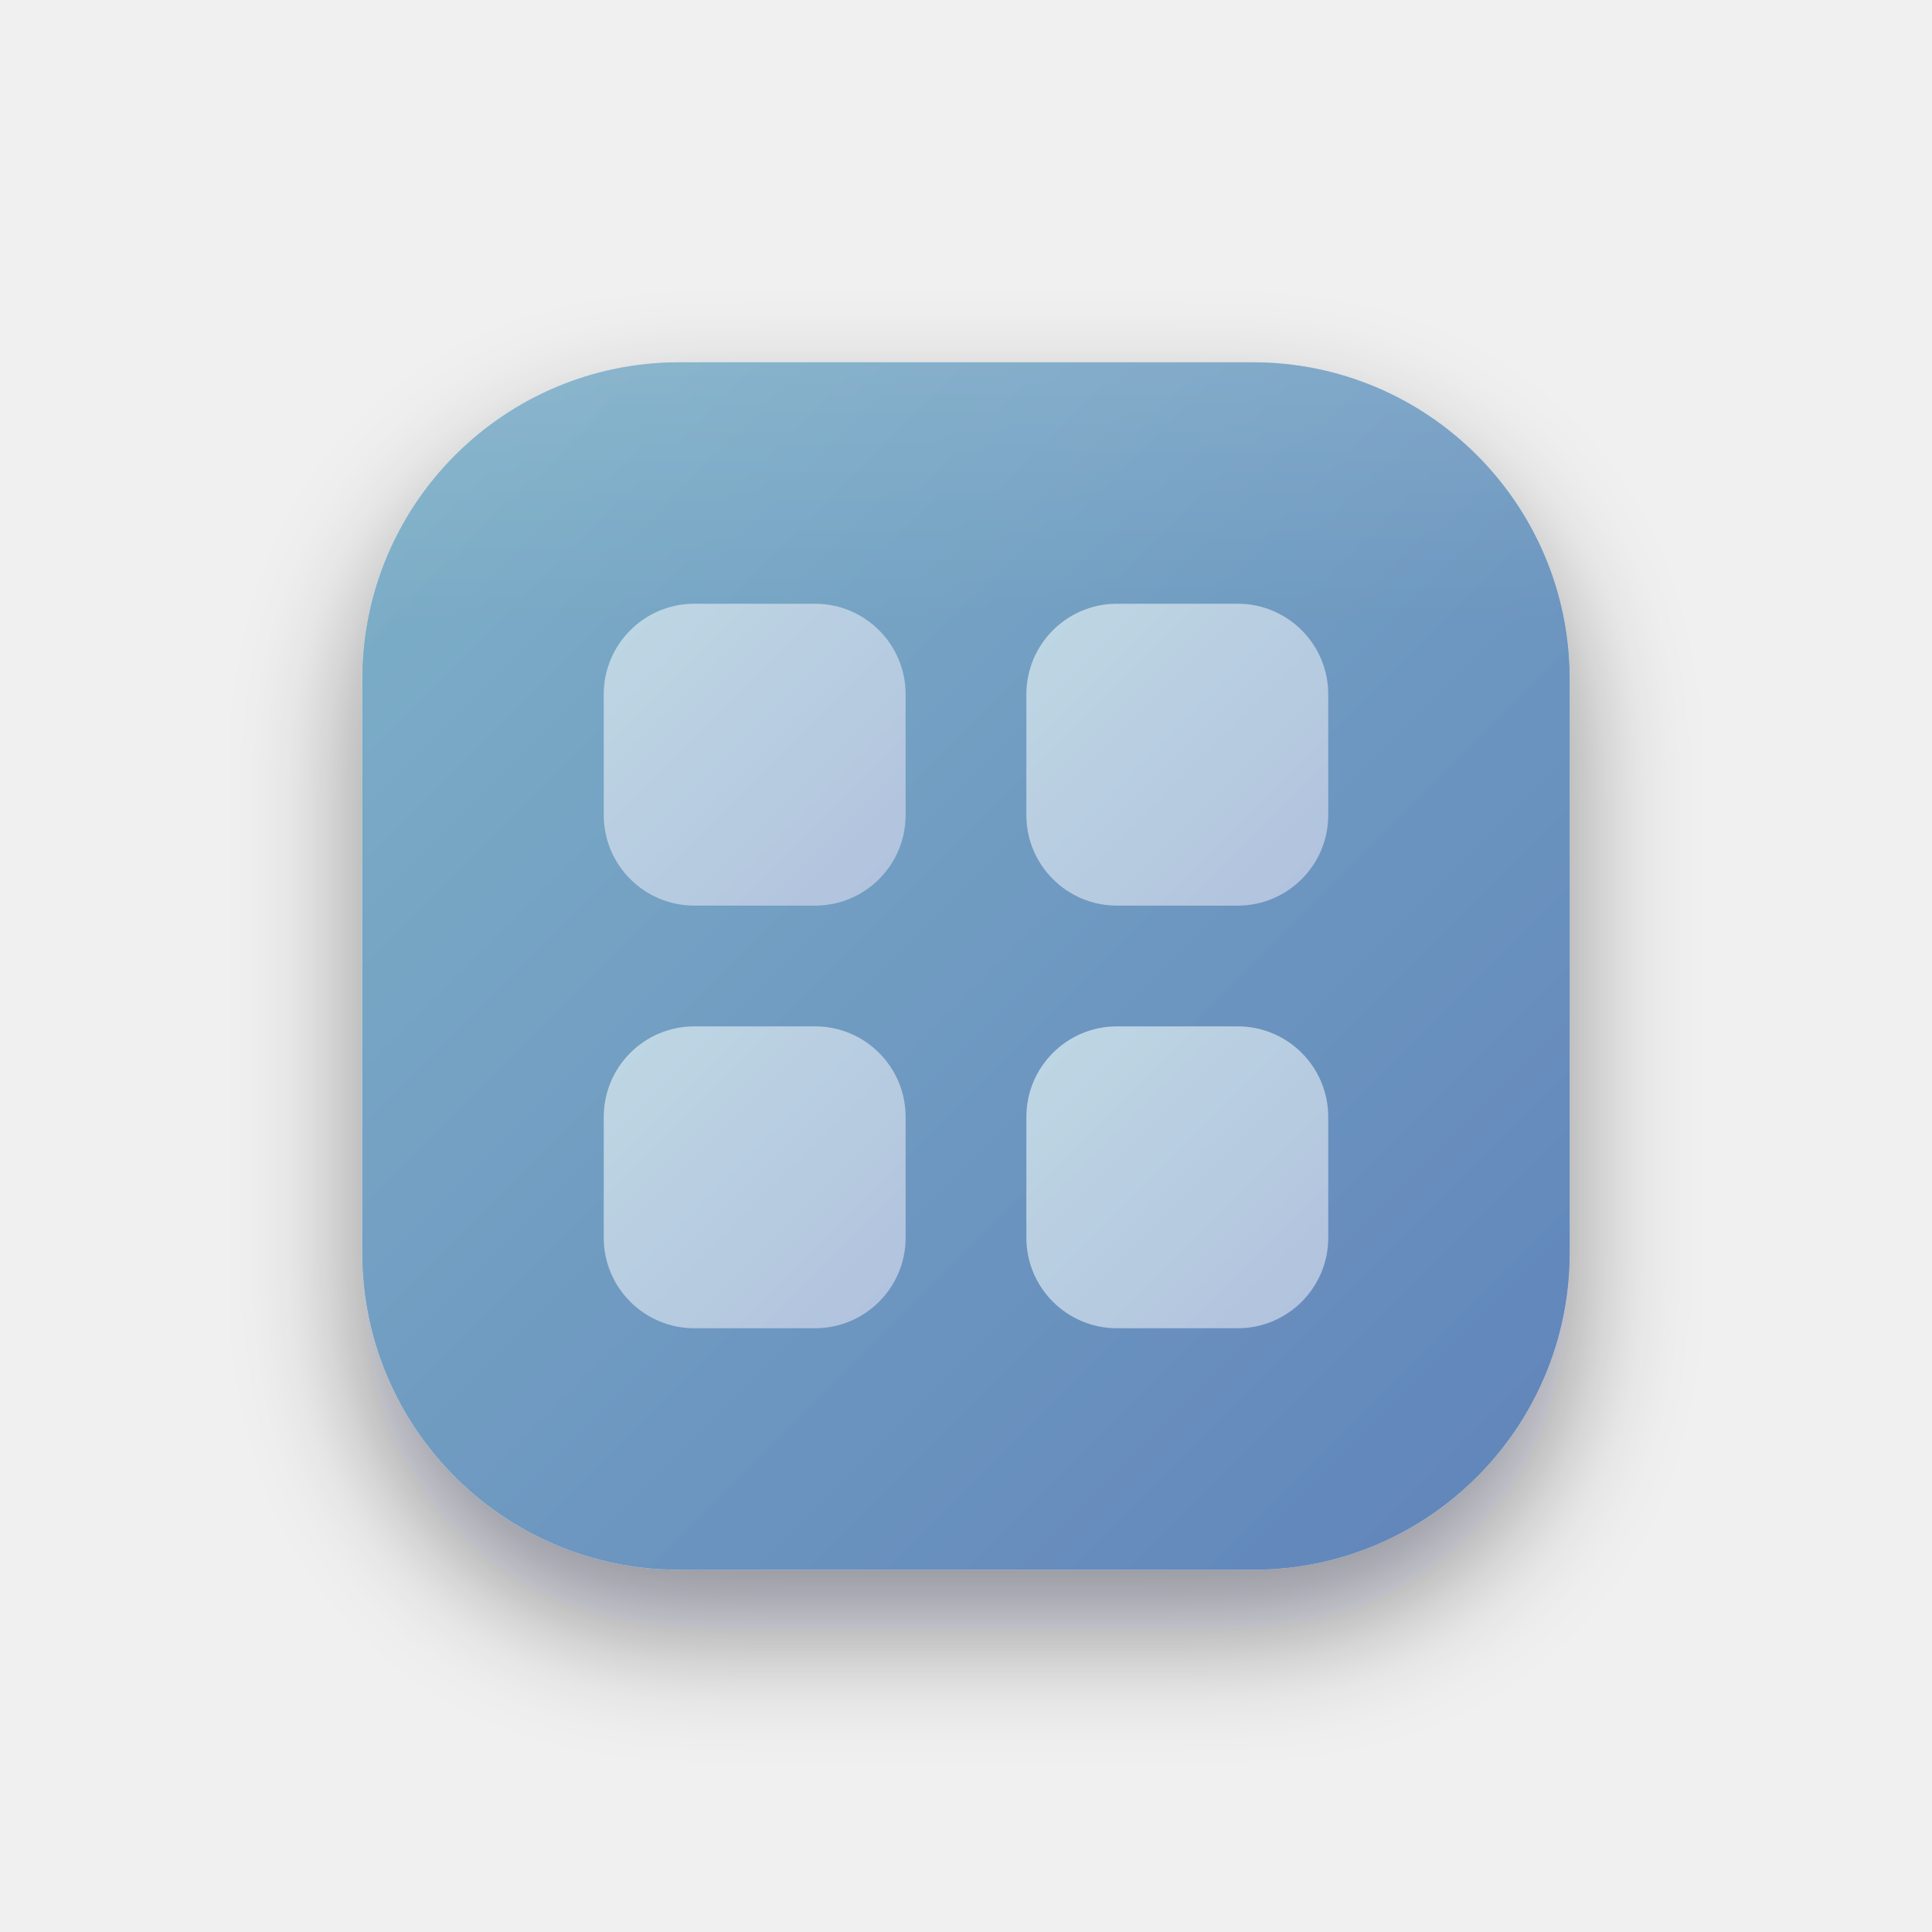
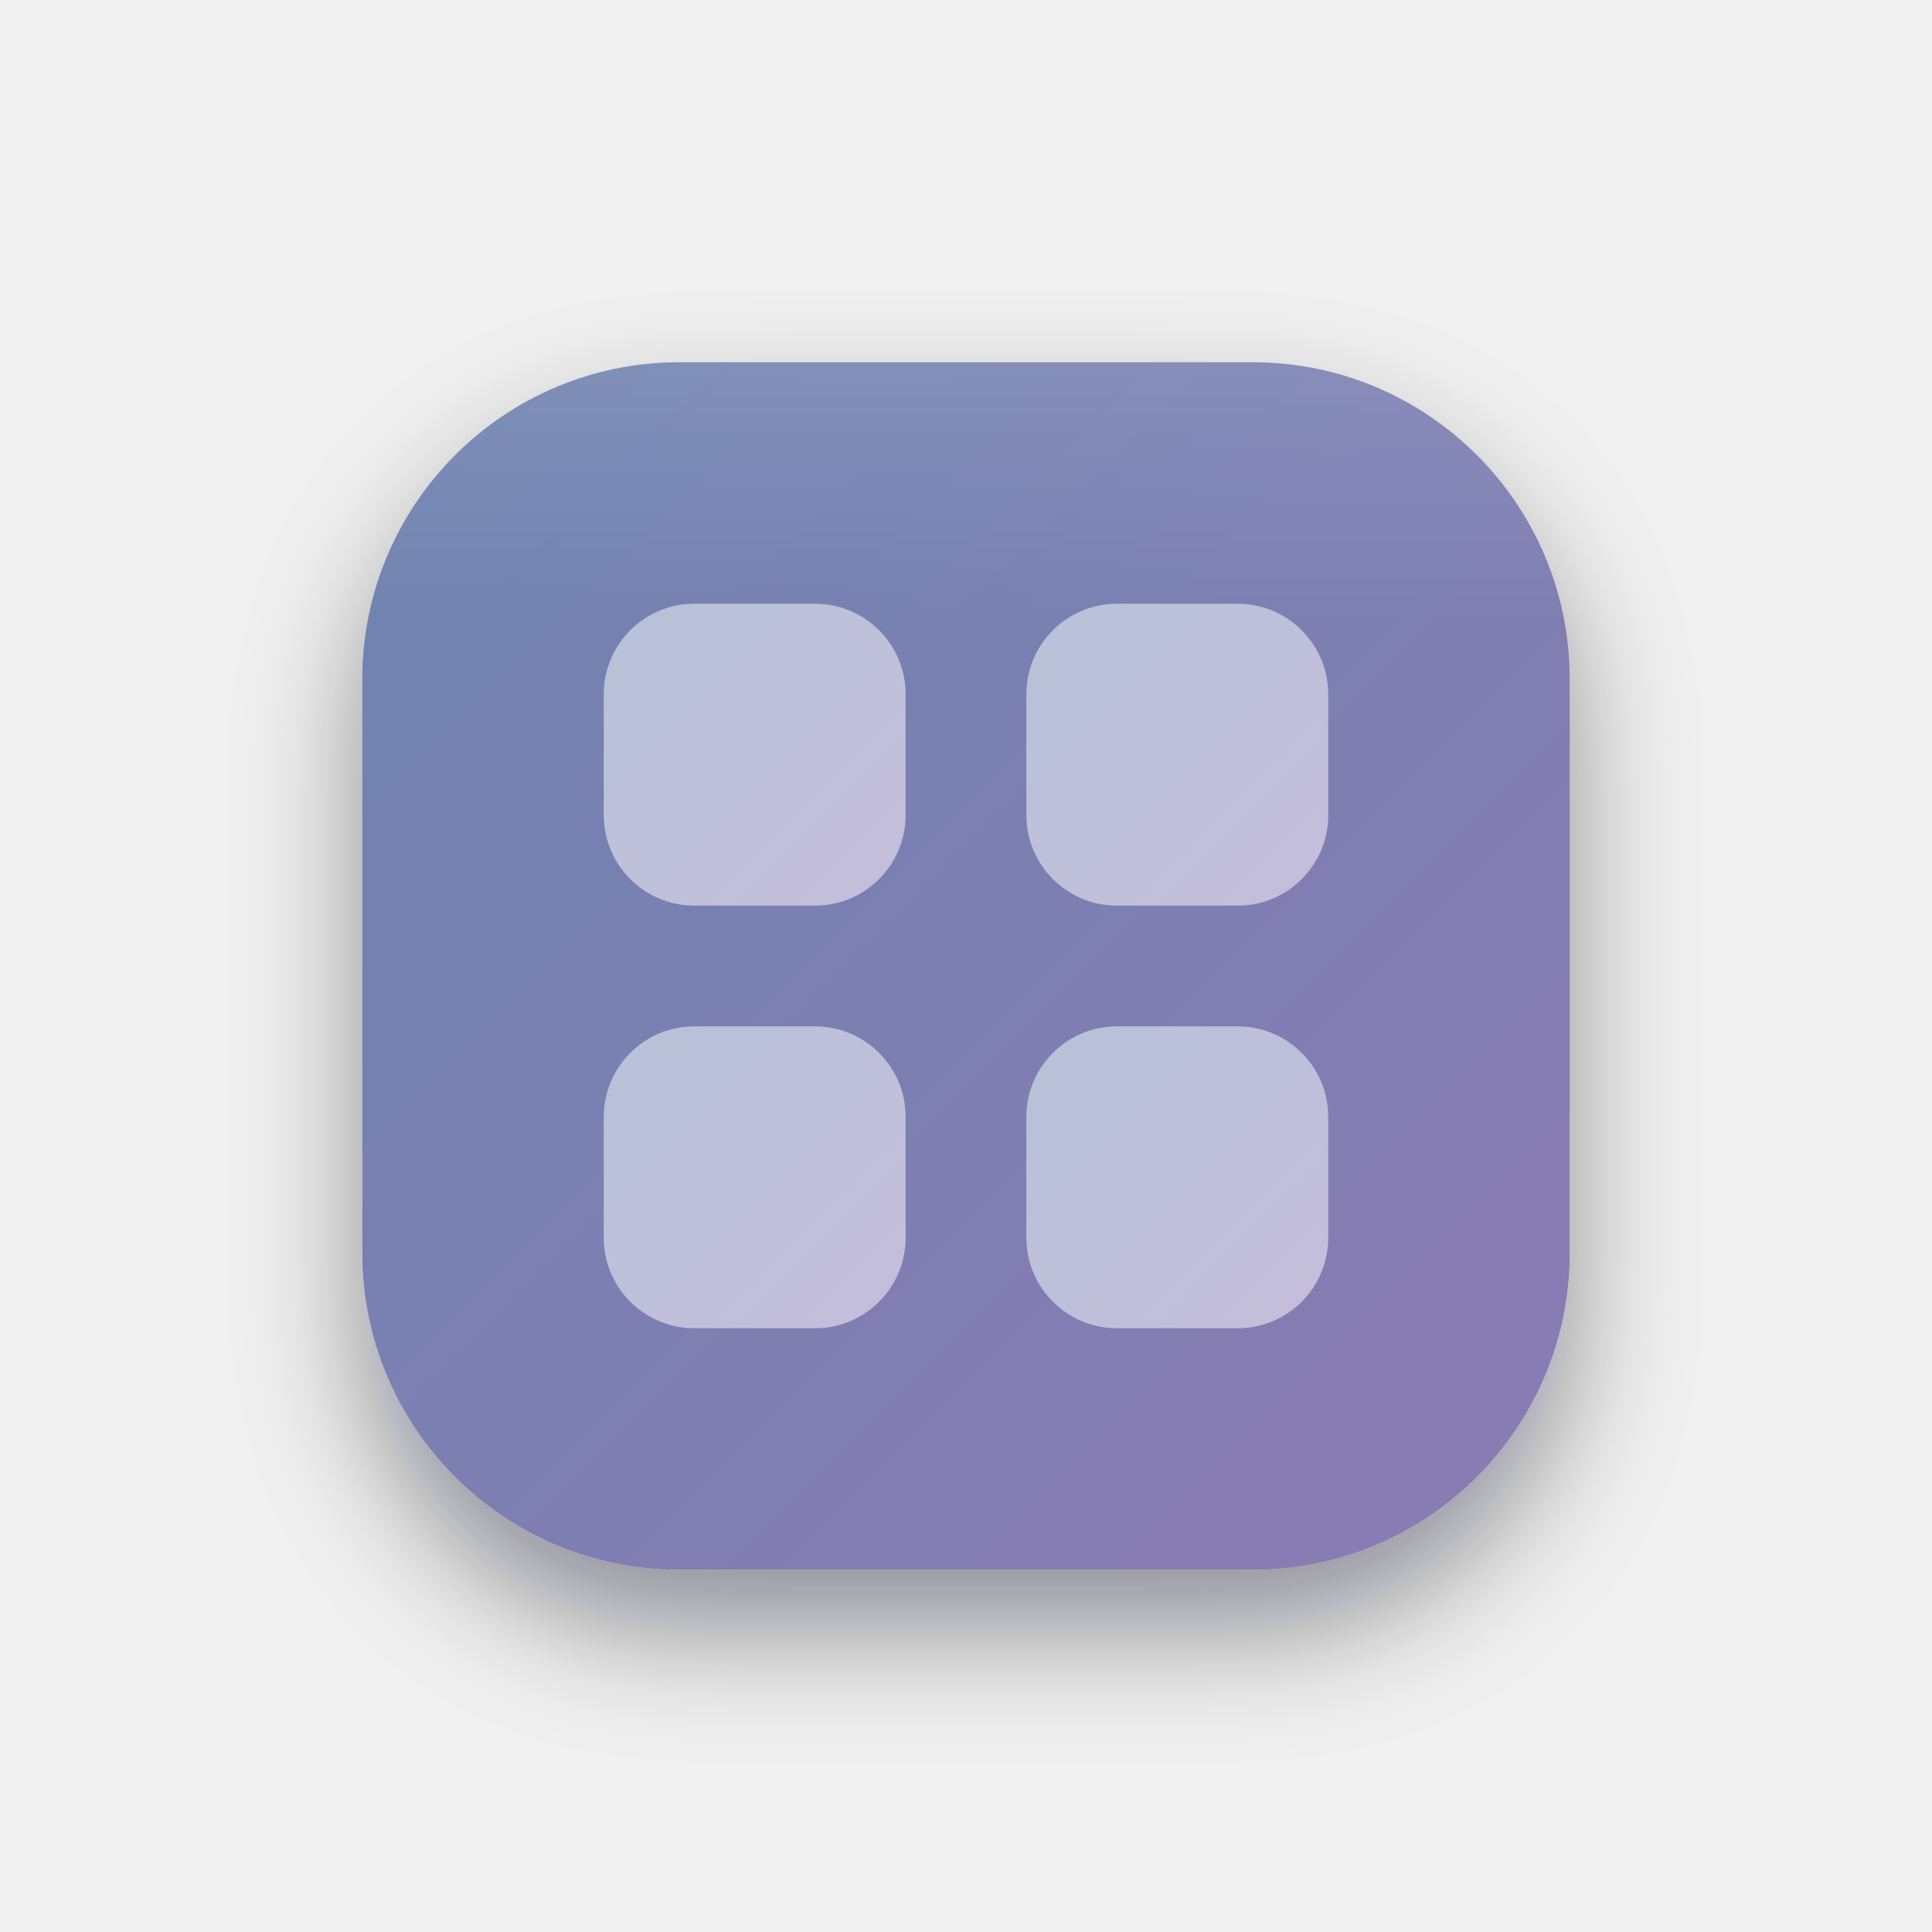
<svg xmlns="http://www.w3.org/2000/svg" width="128" height="128" viewBox="0 0 256 256">
  <defs>
    <linearGradient id="g" x1="0" y1="0" x2="1" y2="1">
-       <stop offset="0" stop-color="#7eb1c8" />
-       <stop offset="1" stop-color="#6083ba" />
+       <stop offset="0" stop-color="#6e84b0" />
+       <stop offset="1" stop-color="#8b7ab4" />
    </linearGradient>
    <linearGradient id="h" x1="0" y1="0" x2="1" y2="1">
-       <stop offset="0" stop-color="#bfd8e4" />
-       <stop offset="1" stop-color="#b0c1dd" />
+       <stop offset="0" stop-color="#b7c2d8" />
+       <stop offset="1" stop-color="#c5bdda" />
    </linearGradient>
    <linearGradient id="s" x1="0" y1="0" x2="0" y2="1">
      <stop offset="0" stop-color="#fff" />
      <stop offset="0.55" stop-color="#fff" stop-opacity="0" />
    </linearGradient>
    <mask id="m">
      <rect x="48" y="48" width="160" height="160" rx="42" fill="#fff" />
      <rect x="80" y="80" width="40" height="40" rx="12" fill="#fff" />
      <rect x="136" y="80" width="40" height="40" rx="12" fill="#fff" />
      <rect x="80" y="136" width="40" height="40" rx="12" fill="#fff" />
      <rect x="136" y="136" width="40" height="40" rx="12" fill="#fff" />
    </mask>
    <filter id="f" x="-25%" y="-25%" width="150%" height="150%">
      <feDropShadow dx="0" dy="8" stdDeviation="8" flood-color="#0b0f14" flood-opacity="0.4" />
    </filter>
  </defs>
  <g filter="url(#f)">
    <rect x="48" y="48" width="160" height="160" rx="42" fill="url(#g)" />
    <rect x="80" y="80" width="40" height="40" rx="12" fill="url(#h)" />
    <rect x="136" y="80" width="40" height="40" rx="12" fill="url(#h)" />
    <rect x="80" y="136" width="40" height="40" rx="12" fill="url(#h)" />
    <rect x="136" y="136" width="40" height="40" rx="12" fill="url(#h)" />
  </g>
  <rect width="256" height="150" fill="url(#s)" fill-opacity="0.25" mask="url(#m)" />
</svg>
